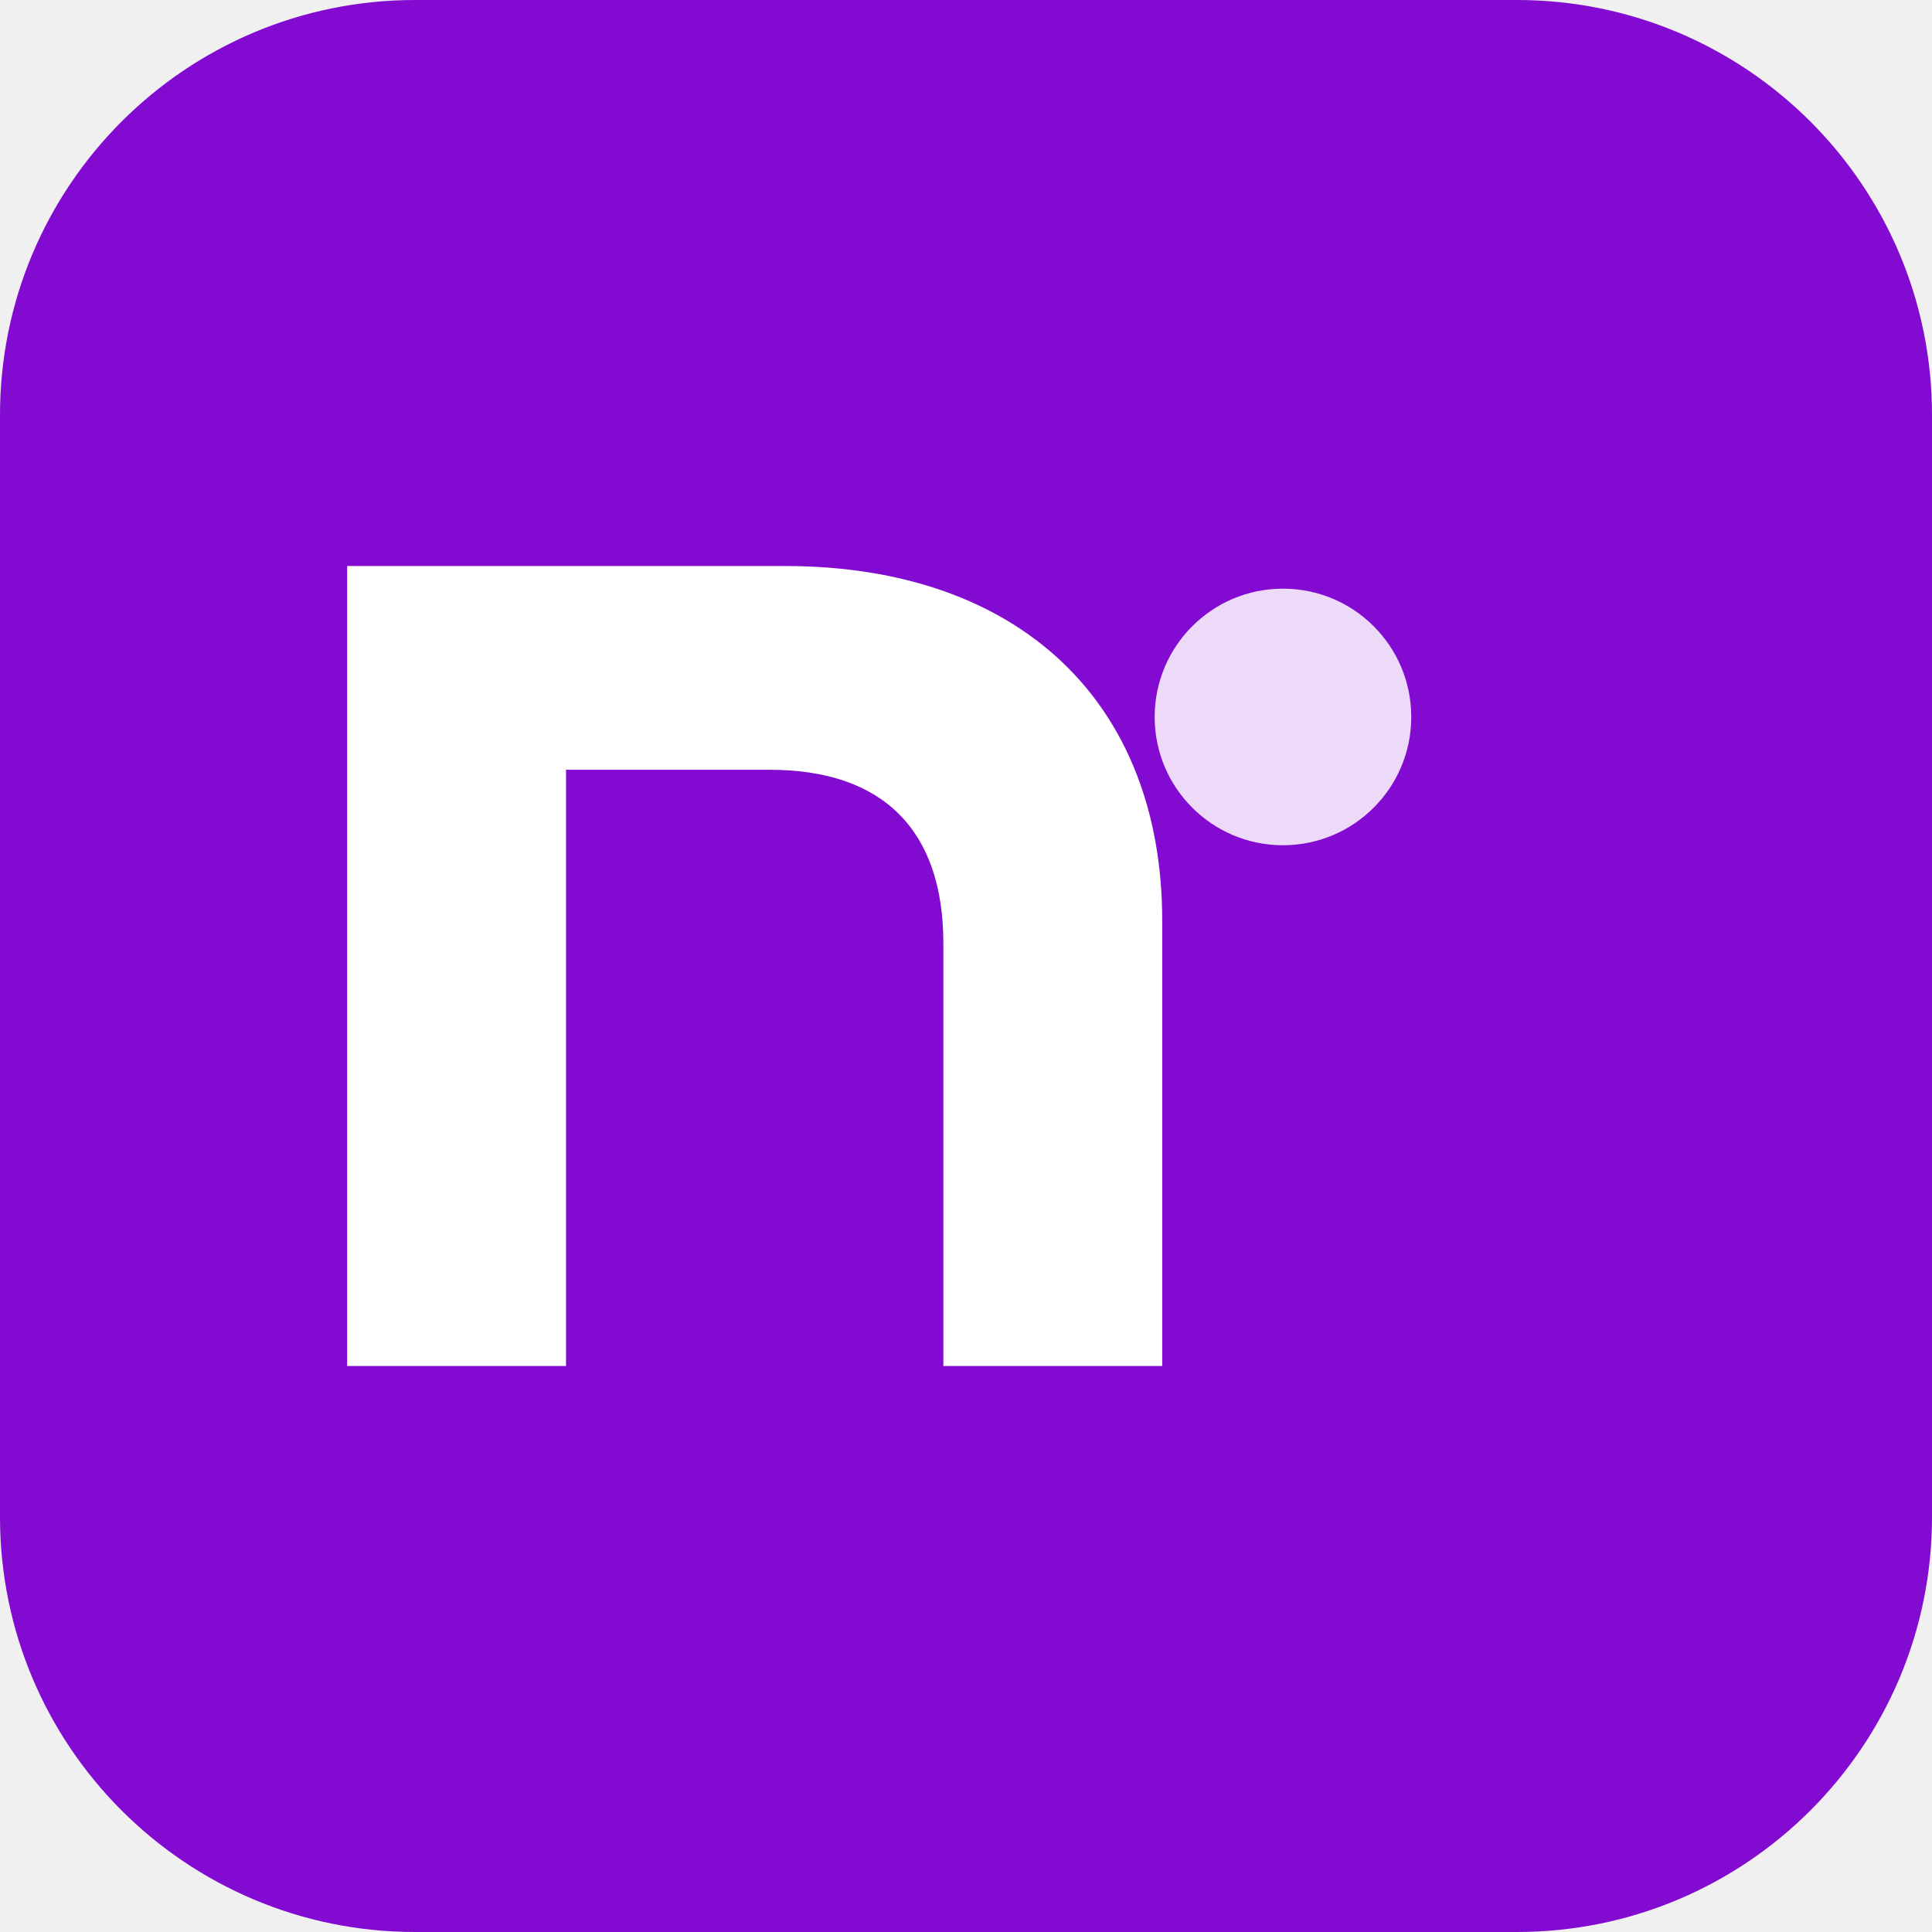
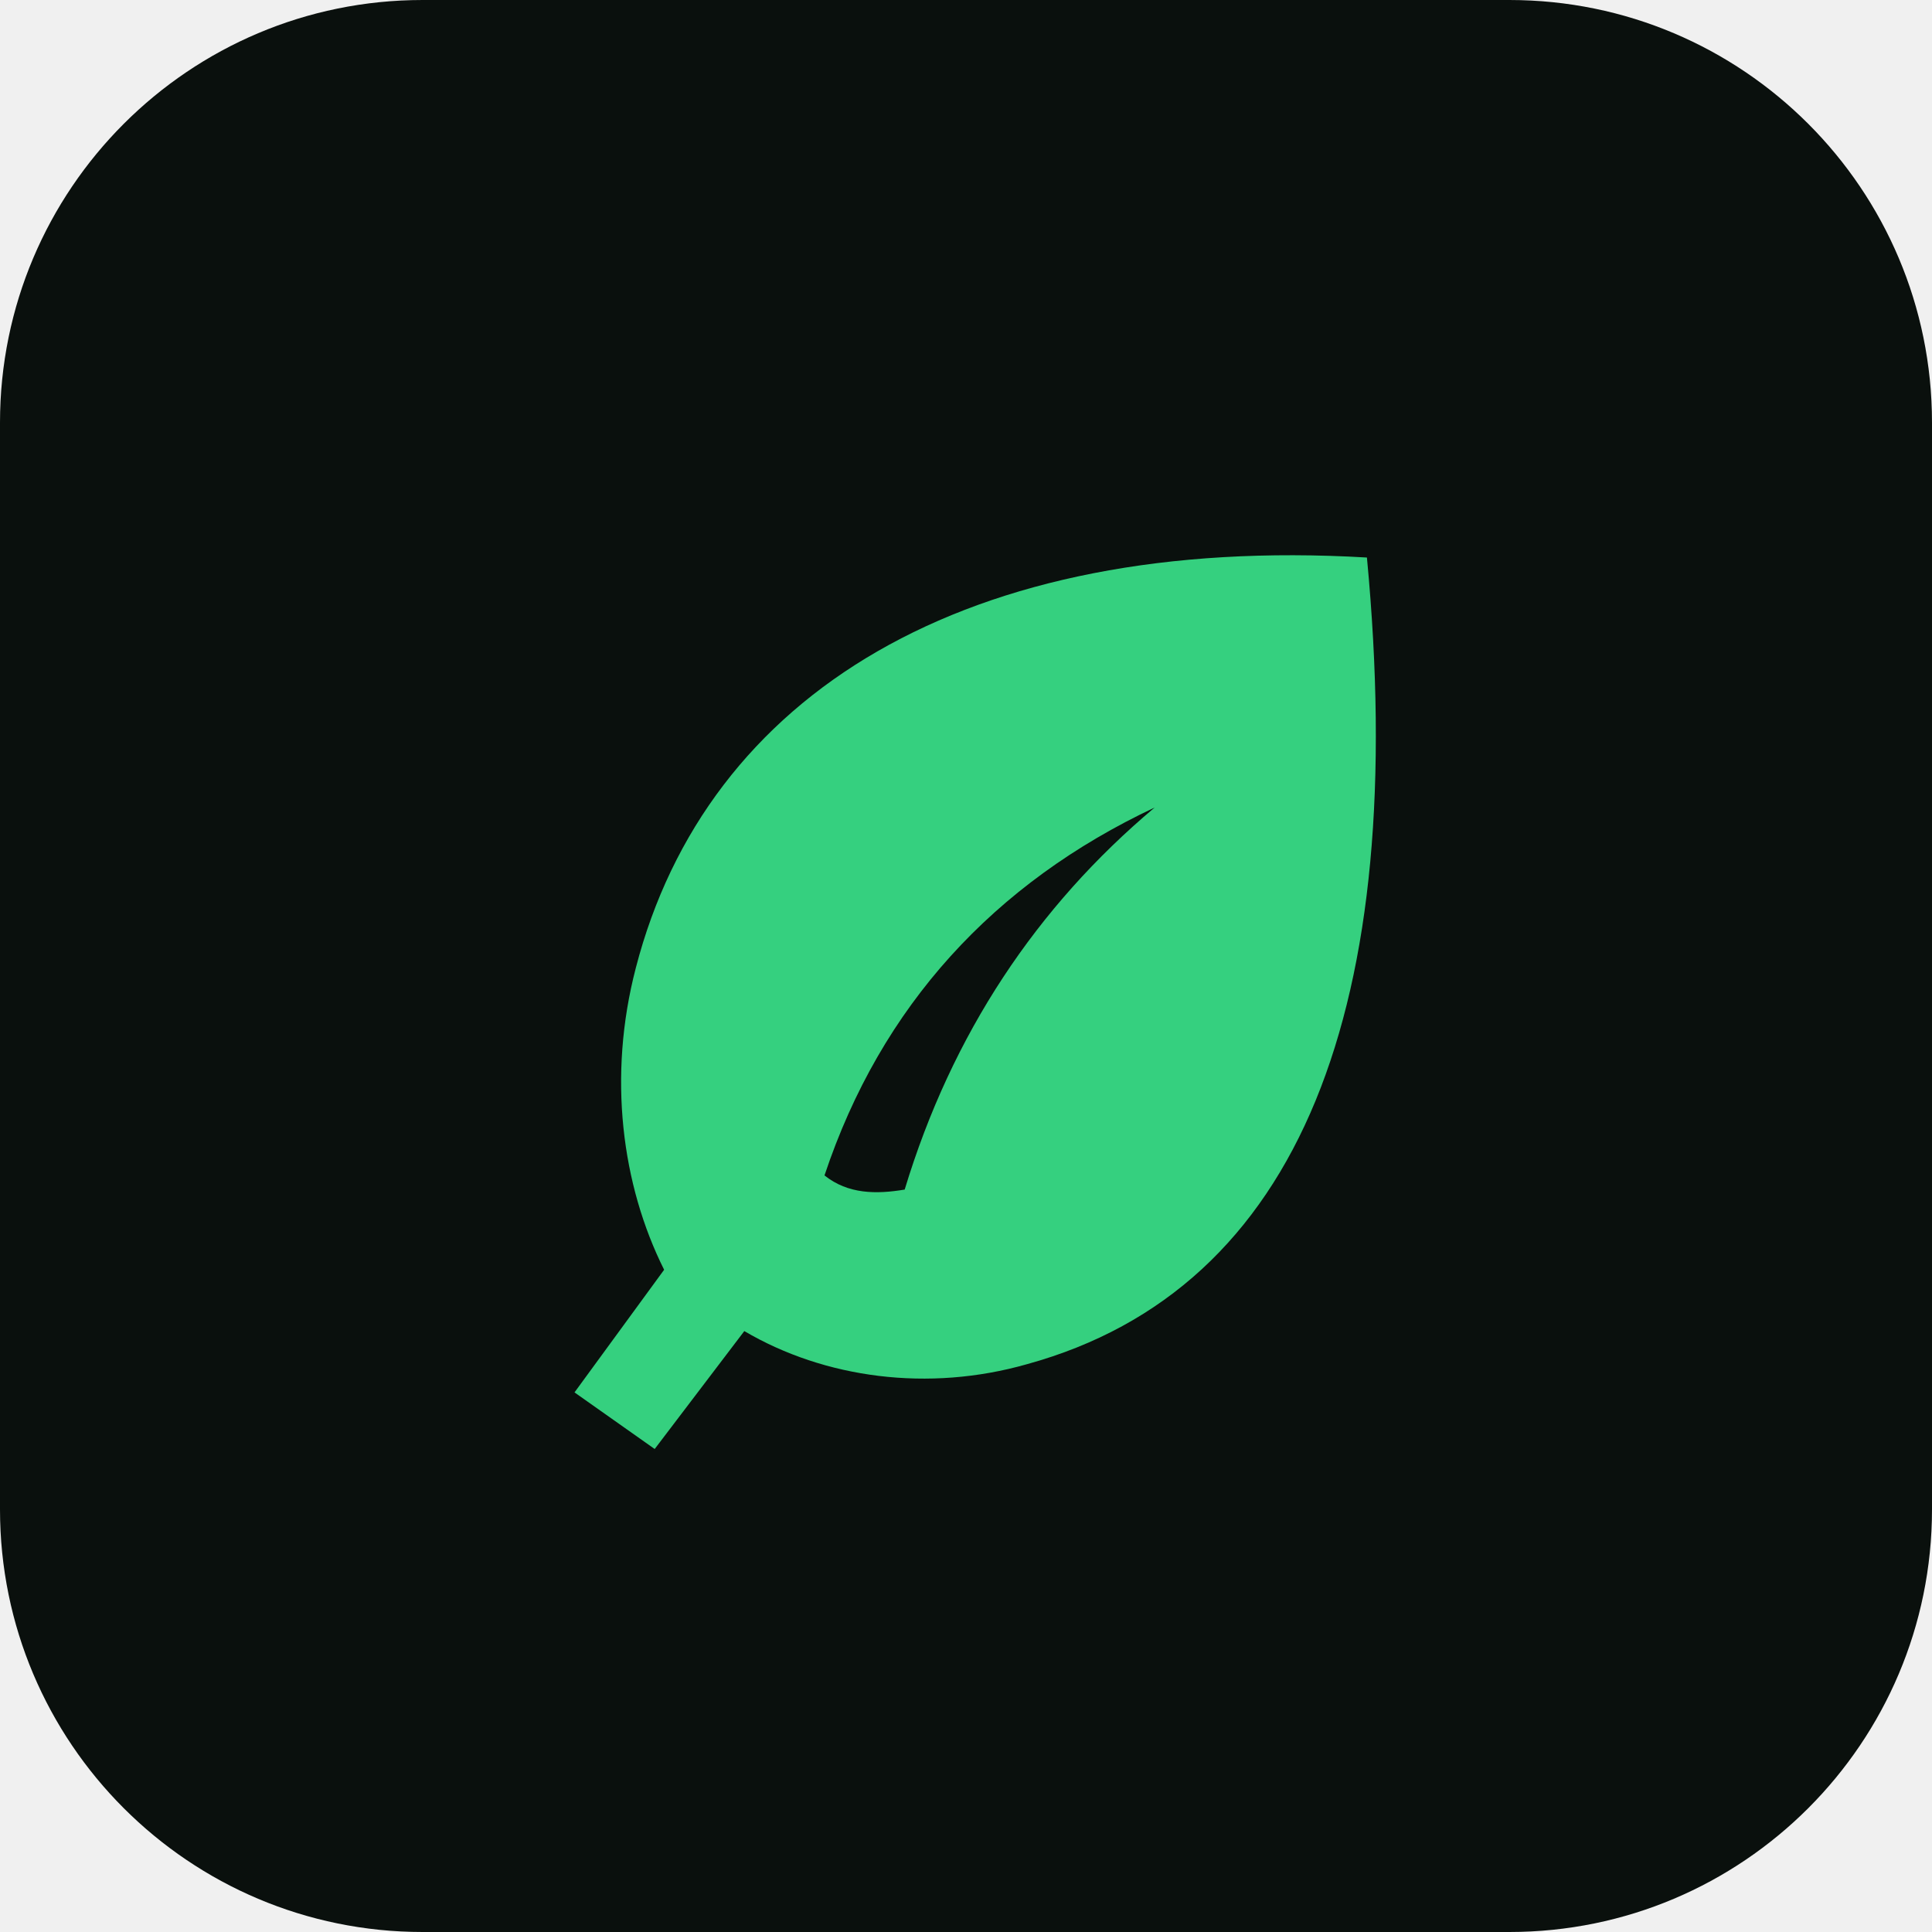
<svg xmlns="http://www.w3.org/2000/svg" viewBox="0 0 512 512">
-   <rect width="512" height="512" rx="110" fill="#820AD1" />
-   <path d="M150 150h58c62 0 100 36 100 94v118h-58V250c0-30-16-46-46-46h-54v158h-58V150z" fill="#fff" />
-   <circle cx="340" cy="190" r="34" fill="#fff" opacity=".85" />
+   <rect width="512" height="512" rx="112" fill="#0a100d" />
+   <g transform="translate(106 104) scale(12.5)">
+     <path fill="#35d07f" d="M20.5 3.5C12 3 6.5 6.4 5 12.2c-.6 2.3-.3 4.6.6 6.4l-1.9 2.6 1.7 1.2 1.9-2.5c1.7 1 3.9 1.3 6 .7 5.8-1.6 8.1-7.6 7.2-17.1zM9 16.6c1.2-3.6 3.6-6.2 7-7.8-2.5 2.1-4.3 4.8-5.3 8.1-.6.1-1.2.1-1.7-.3z" />
+   </g>
</svg>
